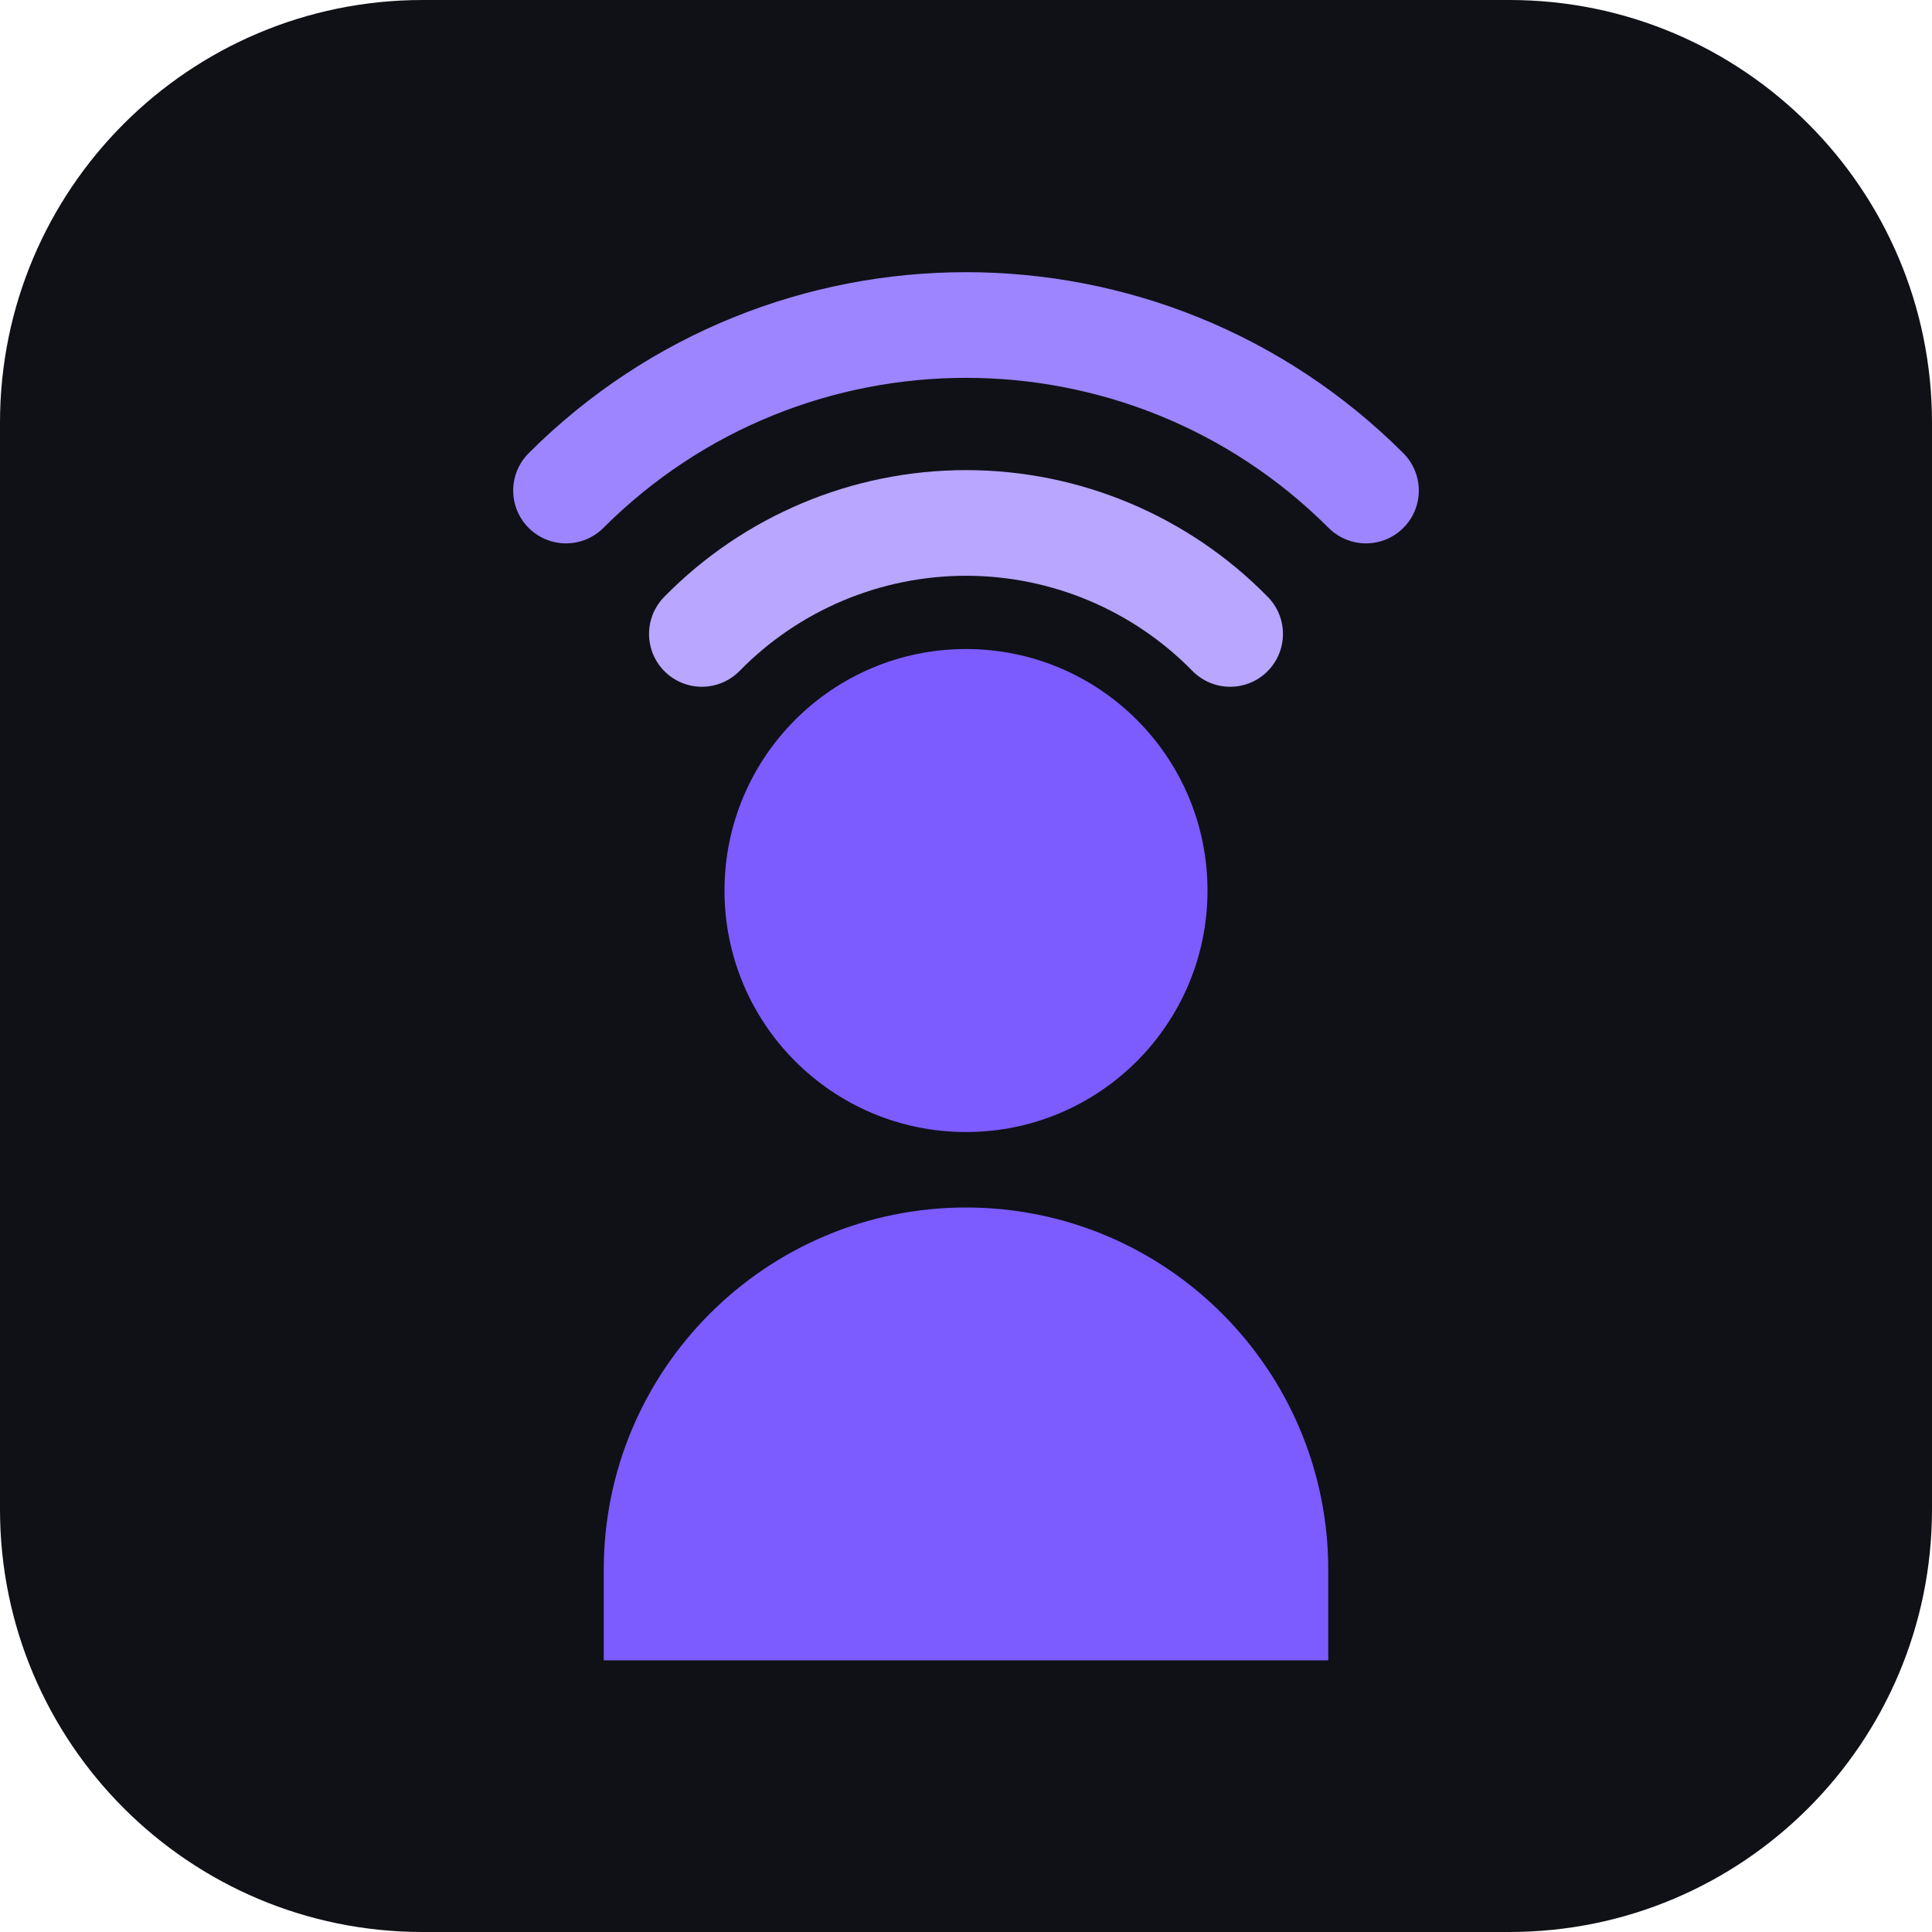
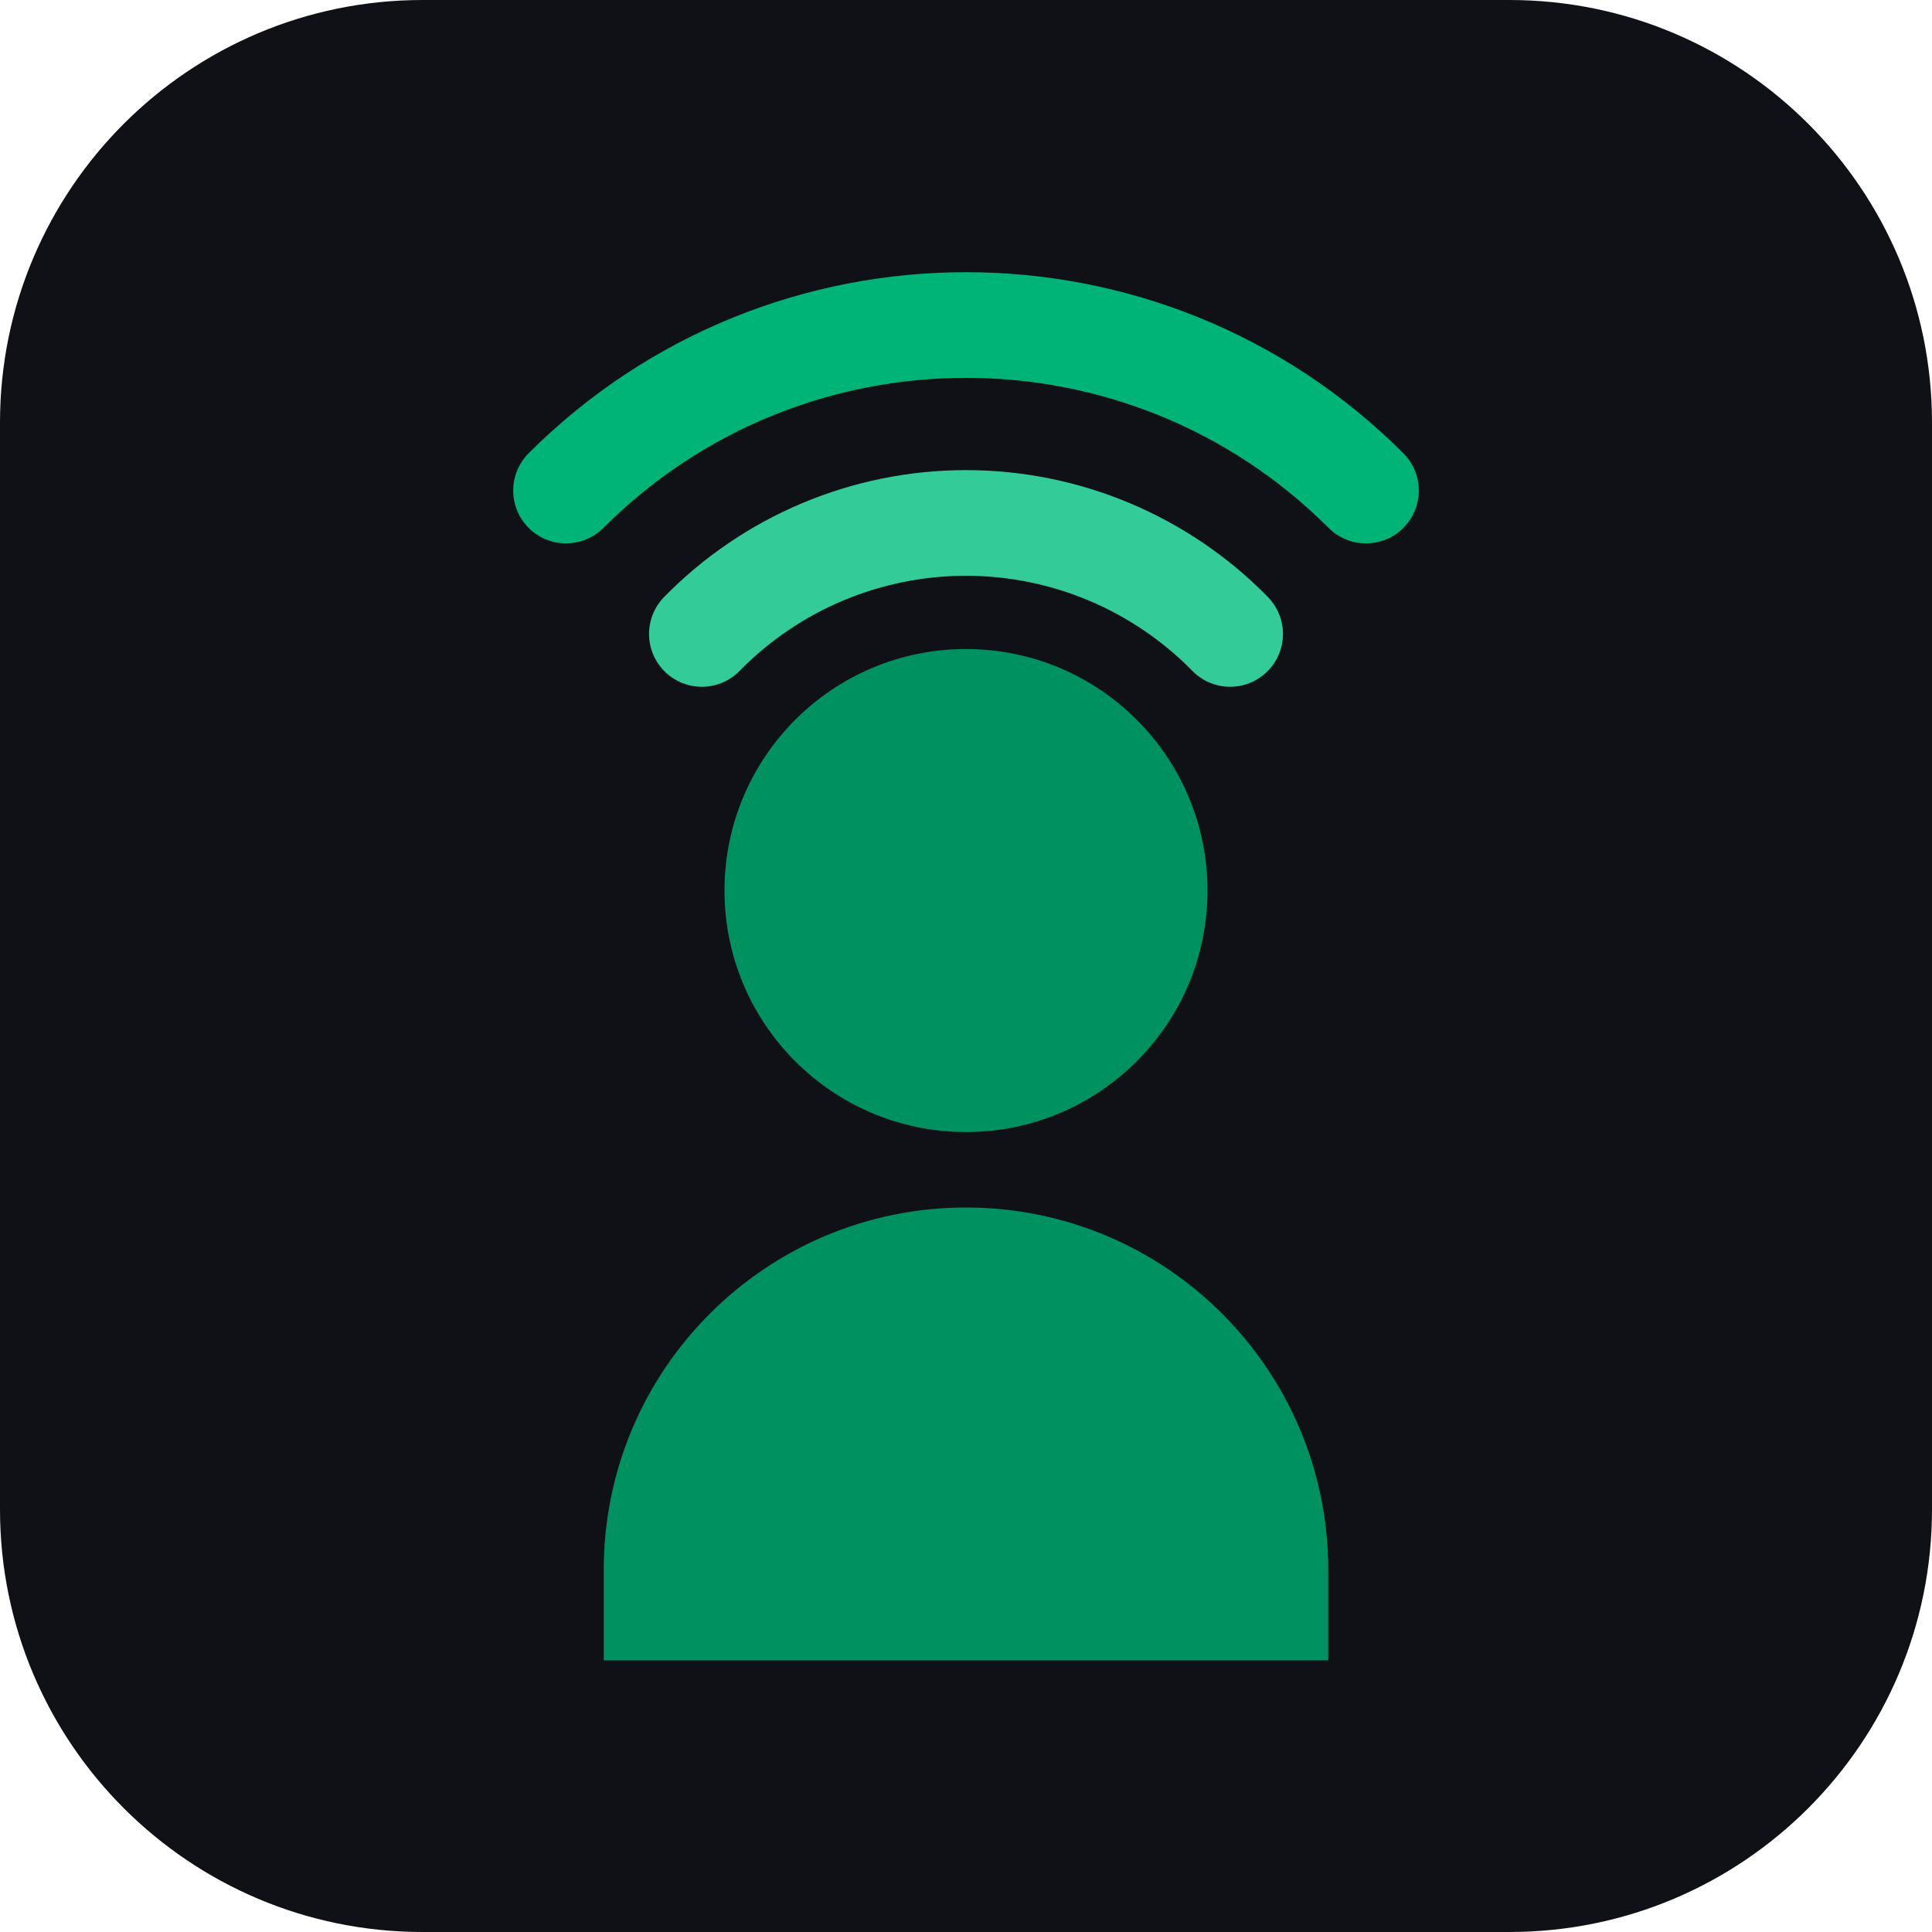
<svg xmlns="http://www.w3.org/2000/svg" viewBox="0 0 512 512">
  <rect width="512" height="512" rx="112" fill="#0f1117" />
-   <circle cx="256" cy="236" r="64" fill="#7c5cff" />
-   <path d="M256 320c-53 0-96 43-96 96v24h192v-24c0-53-43-96-96-96z" fill="#7c5cff" />
-   <path d="M150 130a150 150 0 0 1 212 0" stroke="#9d85ff" stroke-width="28" stroke-linecap="round" fill="none" />
-   <path d="M186 168a98 98 0 0 1 140 0" stroke="#b8a6ff" stroke-width="28" stroke-linecap="round" fill="none" />
+   <circle cx="256" cy="236" r="64" fill="#009160" />
+   <path d="M256 320c-53 0-96 43-96 96v24h192v-24c0-53-43-96-96-96z" fill="#009160" />
+   <path d="M150 130a150 150 0 0 1 212 0" stroke="#00b377" stroke-width="28" stroke-linecap="round" fill="none" />
+   <path d="M186 168a98 98 0 0 1 140 0" stroke="#33cc99" stroke-width="28" stroke-linecap="round" fill="none" />
</svg>
